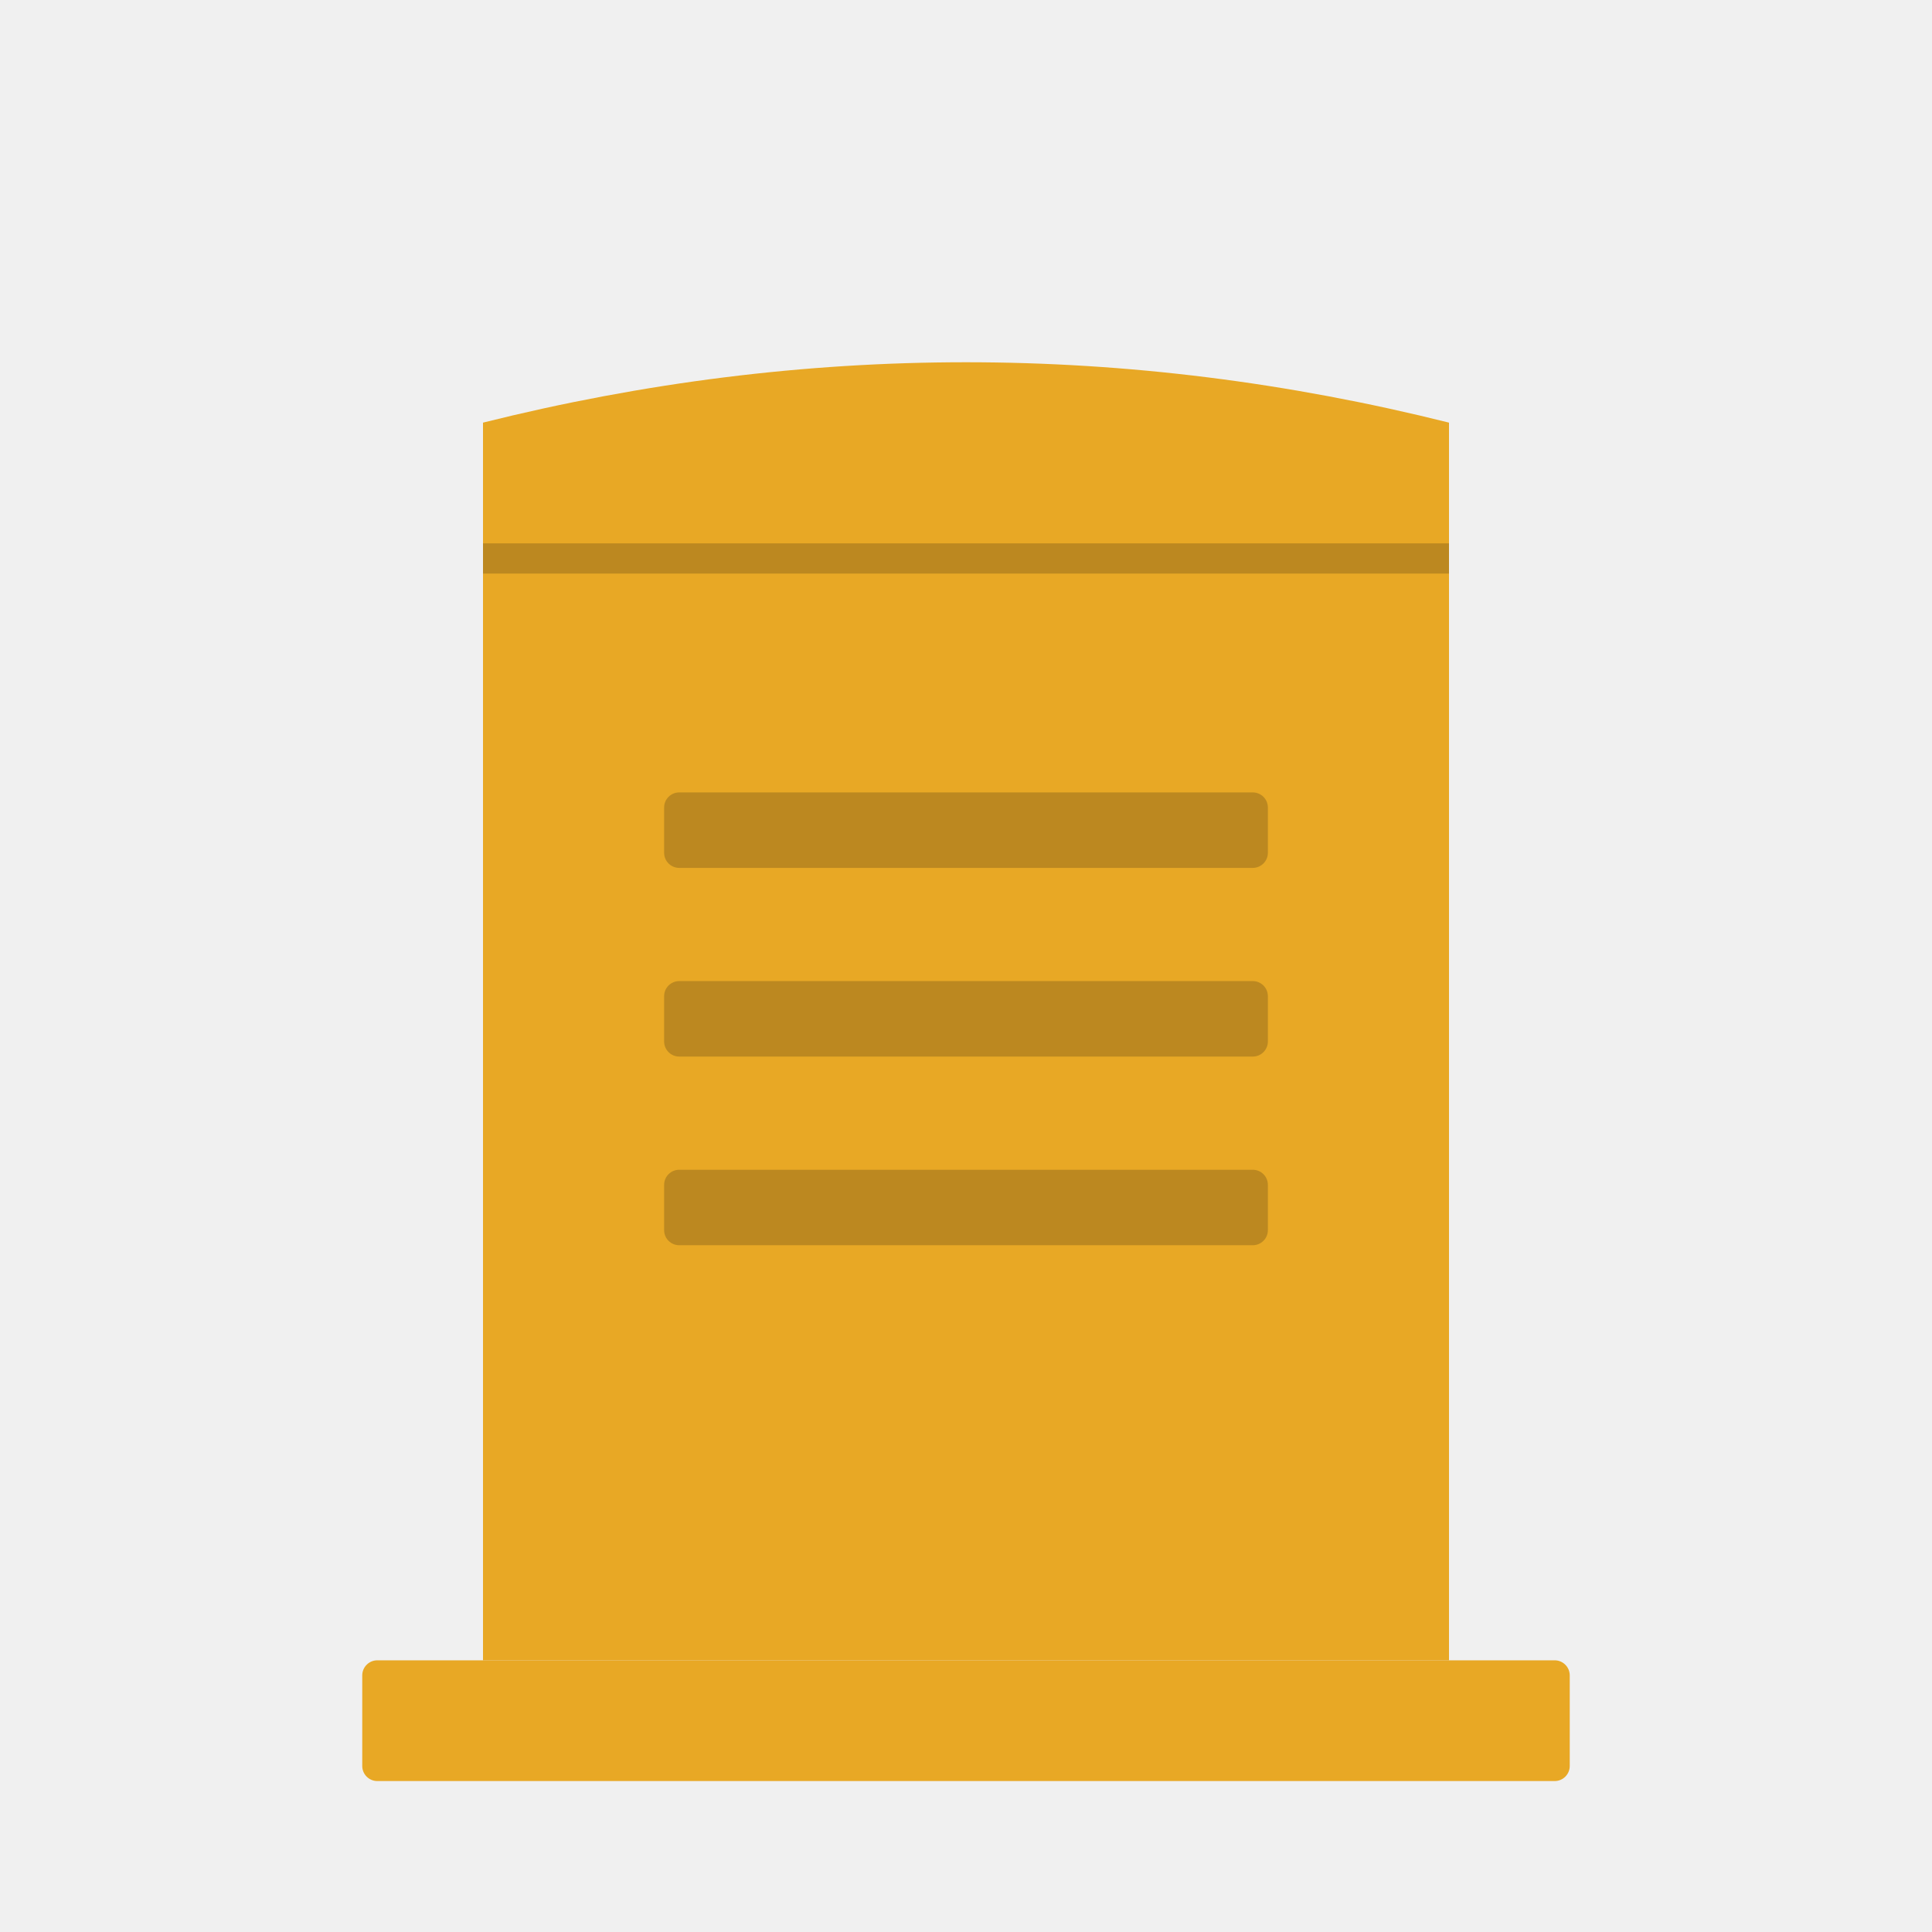
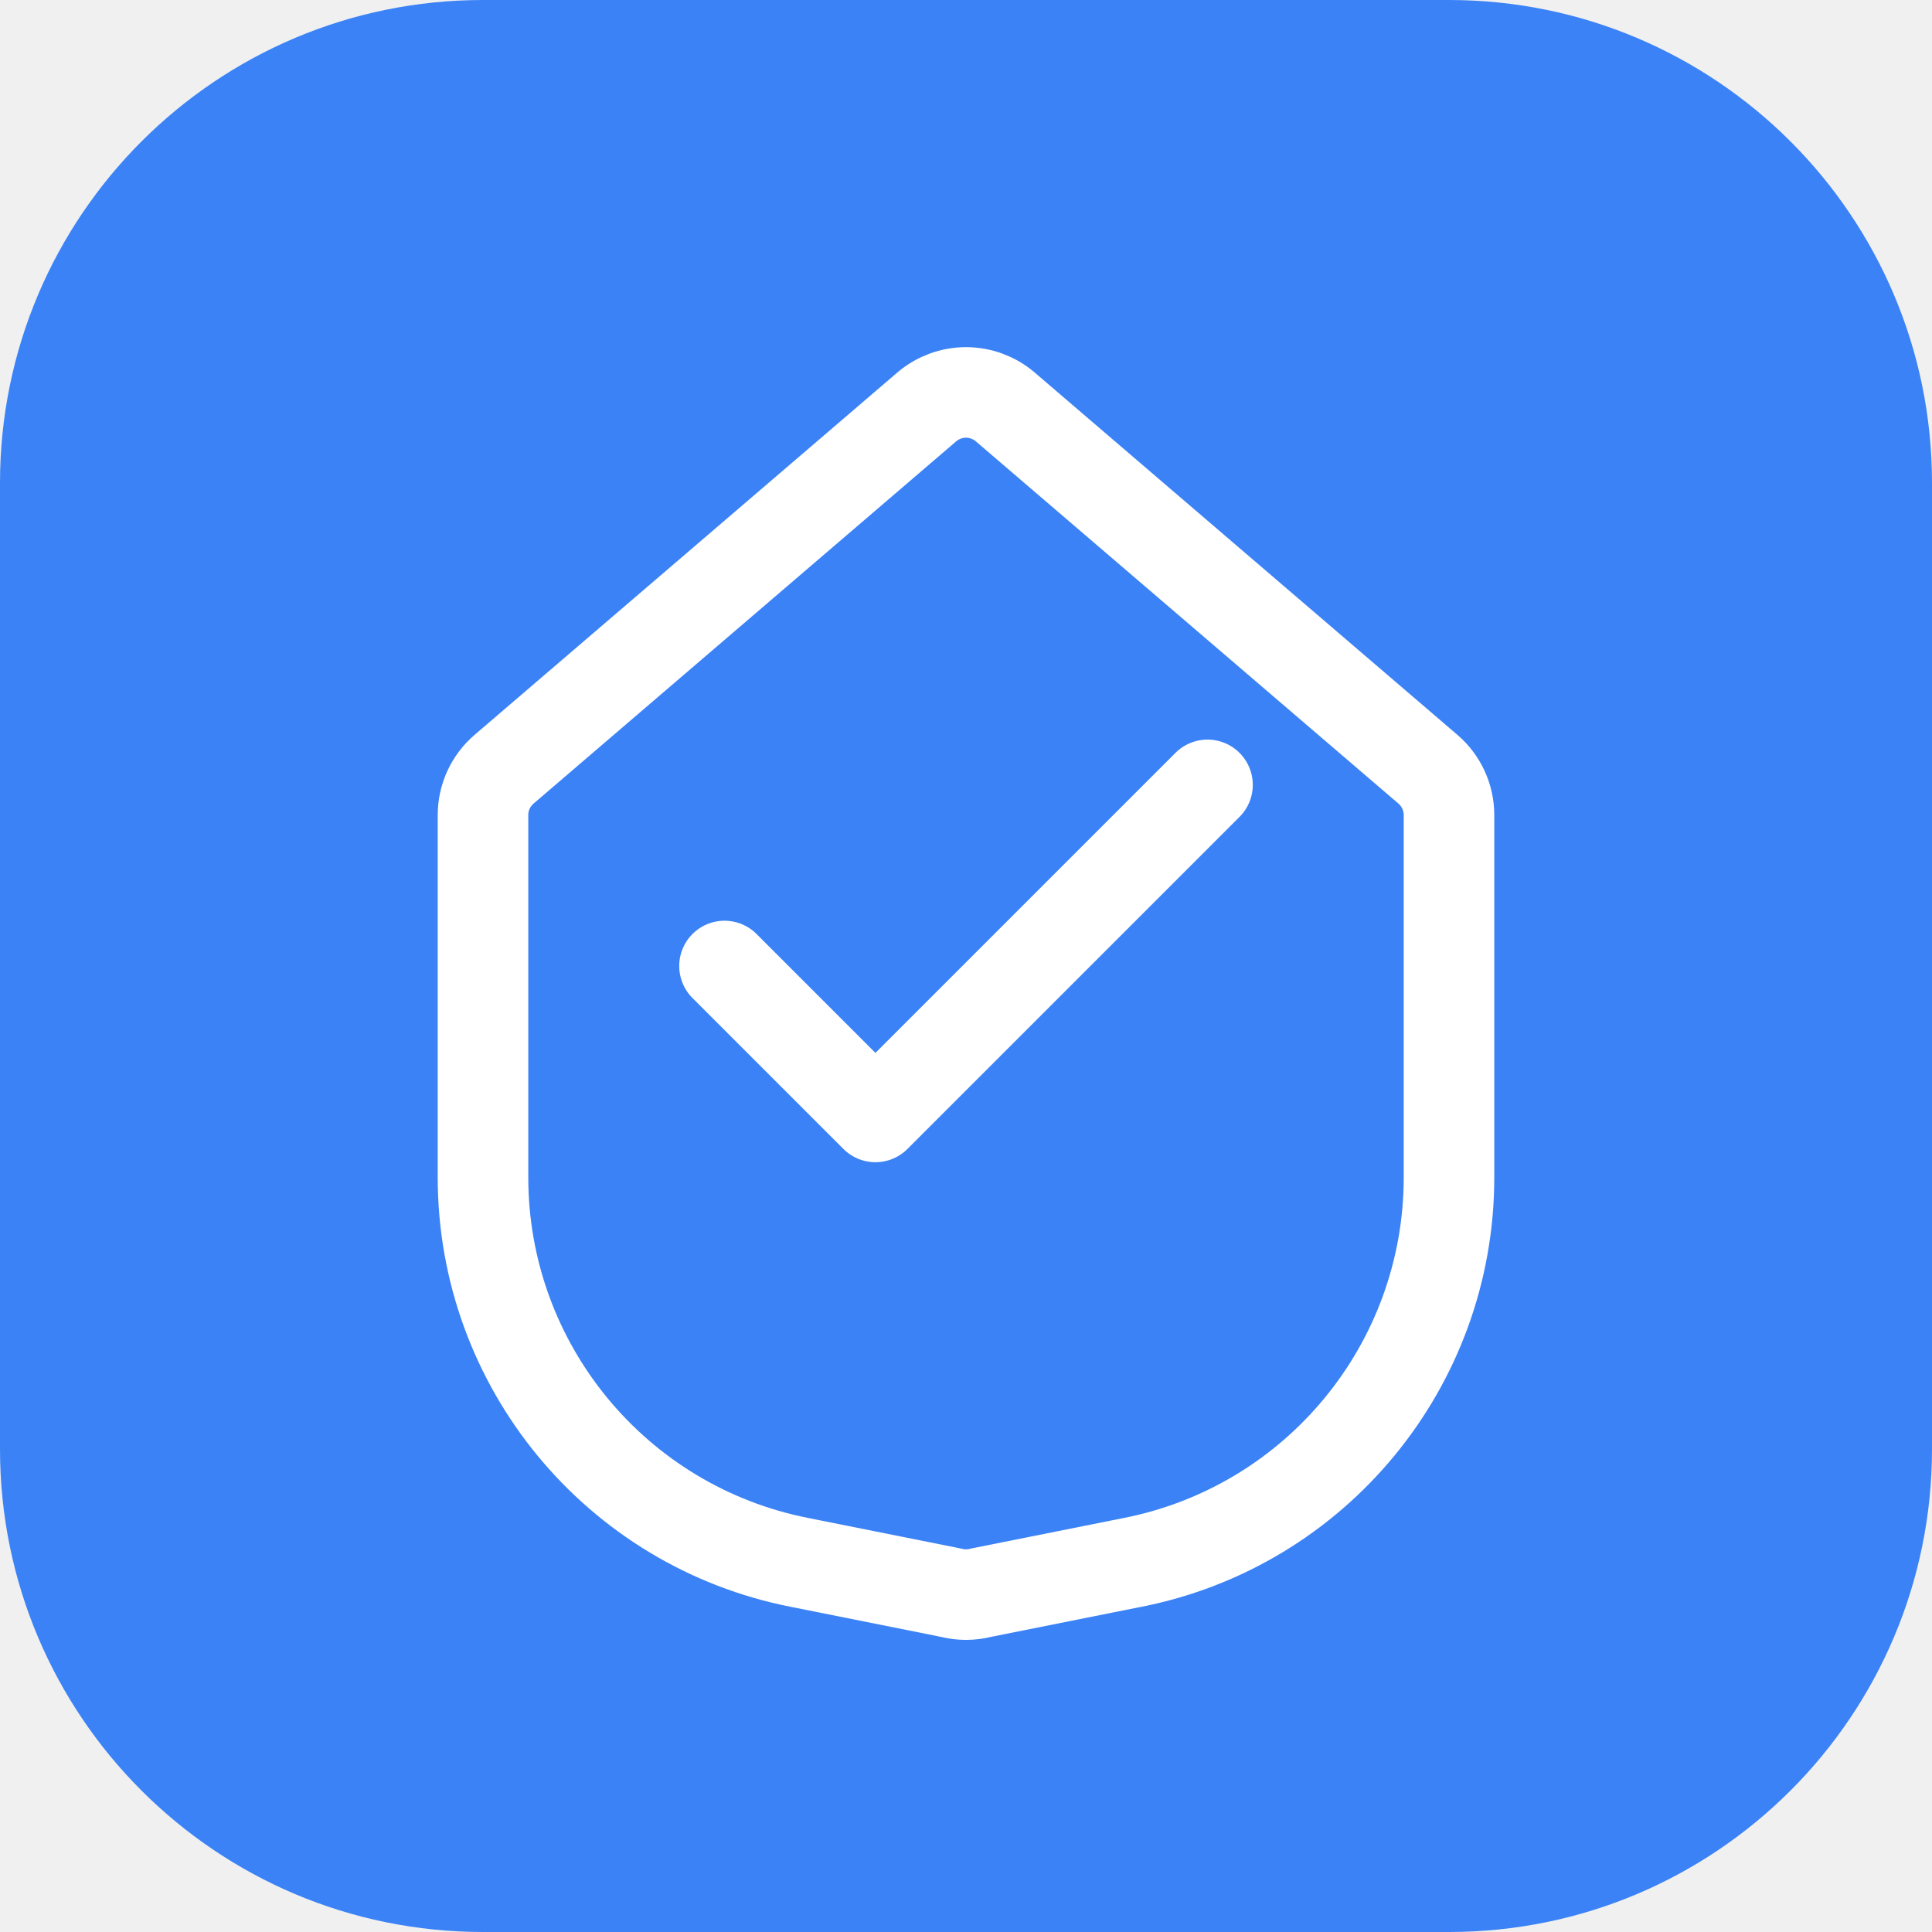
- <svg xmlns="http://www.w3.org/2000/svg" viewBox="0 0 512 512" fill="none">
-   <rect x="96" y="440" width="320" height="32" rx="4" fill="#e8a825" />
-   <path d="M128 440 V112 Q256 80 384 112 V440 H128Z" fill="#e8a825" />
-   <rect x="128" y="144" width="256" height="8" fill="#0a0a0e" fill-opacity="0.2" />
-   <rect x="176" y="210" width="160" height="20" rx="4" fill="#0a0a0e" fill-opacity="0.2" />
-   <rect x="176" y="260" width="160" height="20" rx="4" fill="#0a0a0e" fill-opacity="0.2" />
-   <rect x="176" y="310" width="160" height="20" rx="4" fill="#0a0a0e" fill-opacity="0.2" />
+ <svg xmlns="http://www.w3.org/2000/svg" width="32" height="32" viewBox="0 0 32 32">
+   <rect width="32" height="32" rx="8" fill="#3B82F6" />
+   <path d="M16 6.5a1 1 0 0 1 .65.24l7 6A1 1 0 0 1 24 13.5v6a6.5 6.5 0 0 1-5.25 6.38l-2.5.5a1 1 0 0 1-.5 0l-2.5-.5A6.5 6.5 0 0 1 8 19.5v-6a1 1 0 0 1 .35-.76l7-6A1 1 0 0 1 16 6.5z" fill="none" stroke="white" stroke-width="1.5" stroke-linecap="round" stroke-linejoin="round" />
+   <path d="M12 16l2.5 2.5L20 13" fill="none" stroke="white" stroke-width="1.5" stroke-linecap="round" stroke-linejoin="round" />
</svg>
